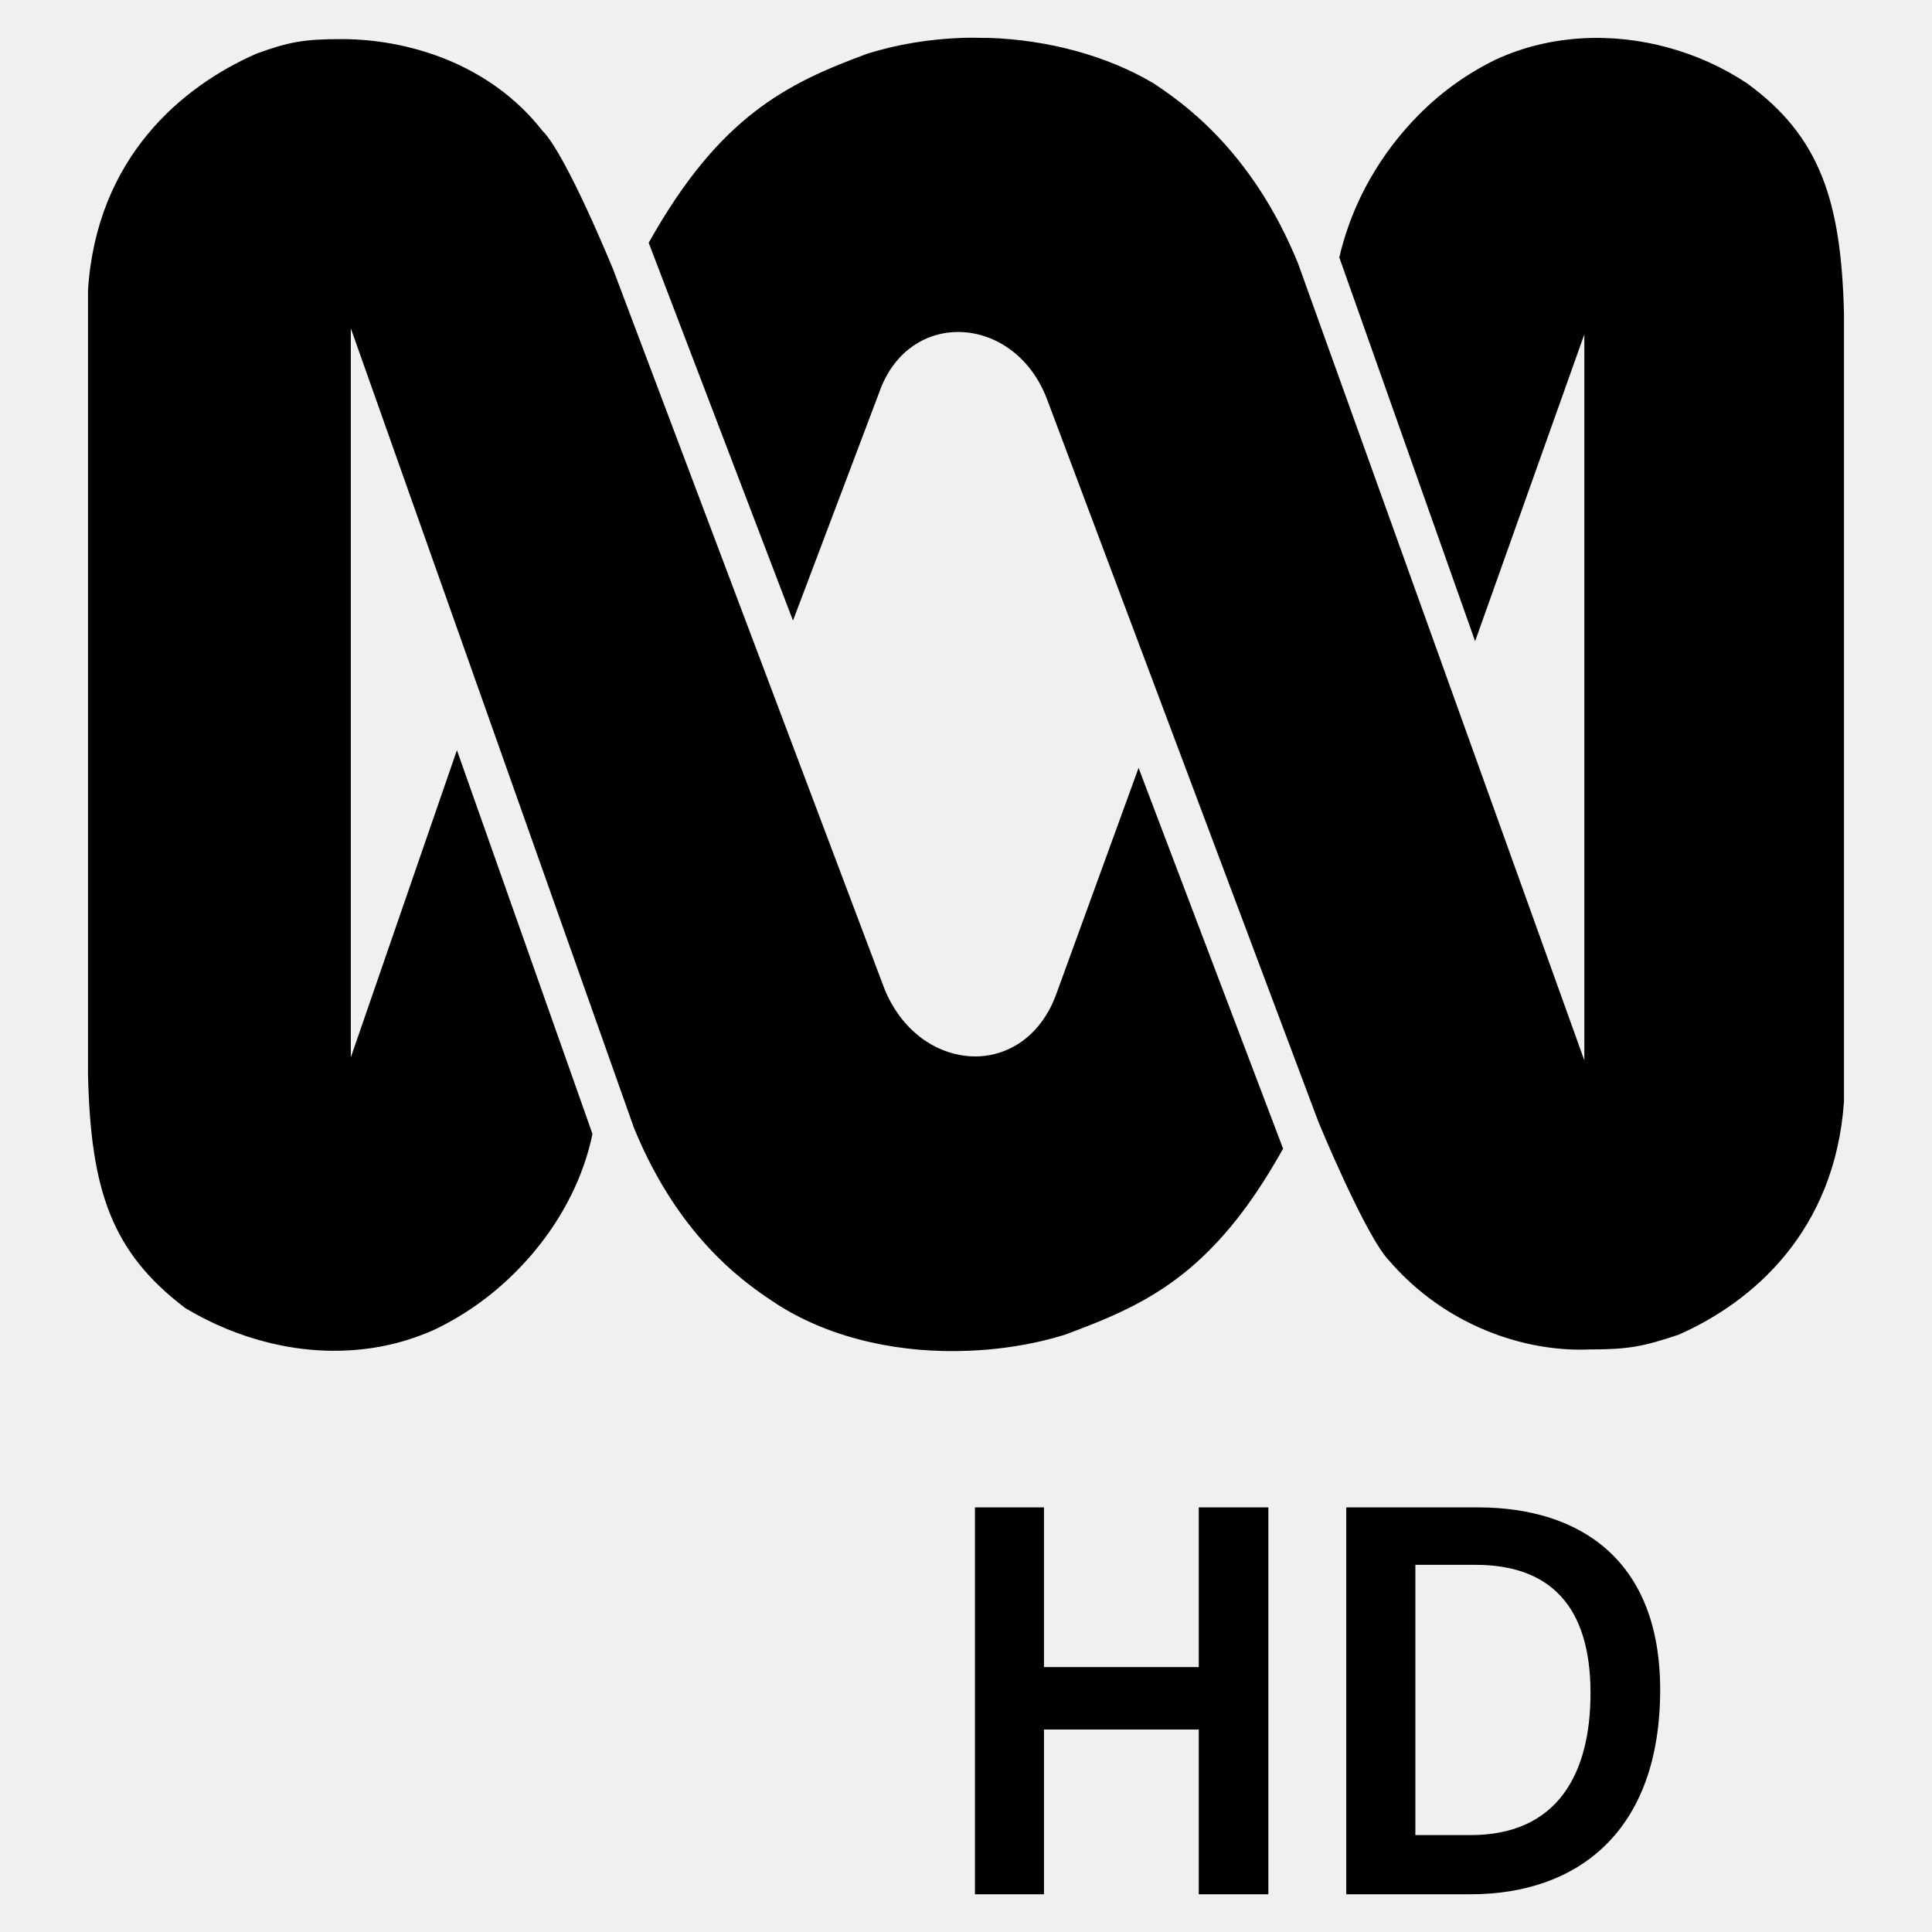
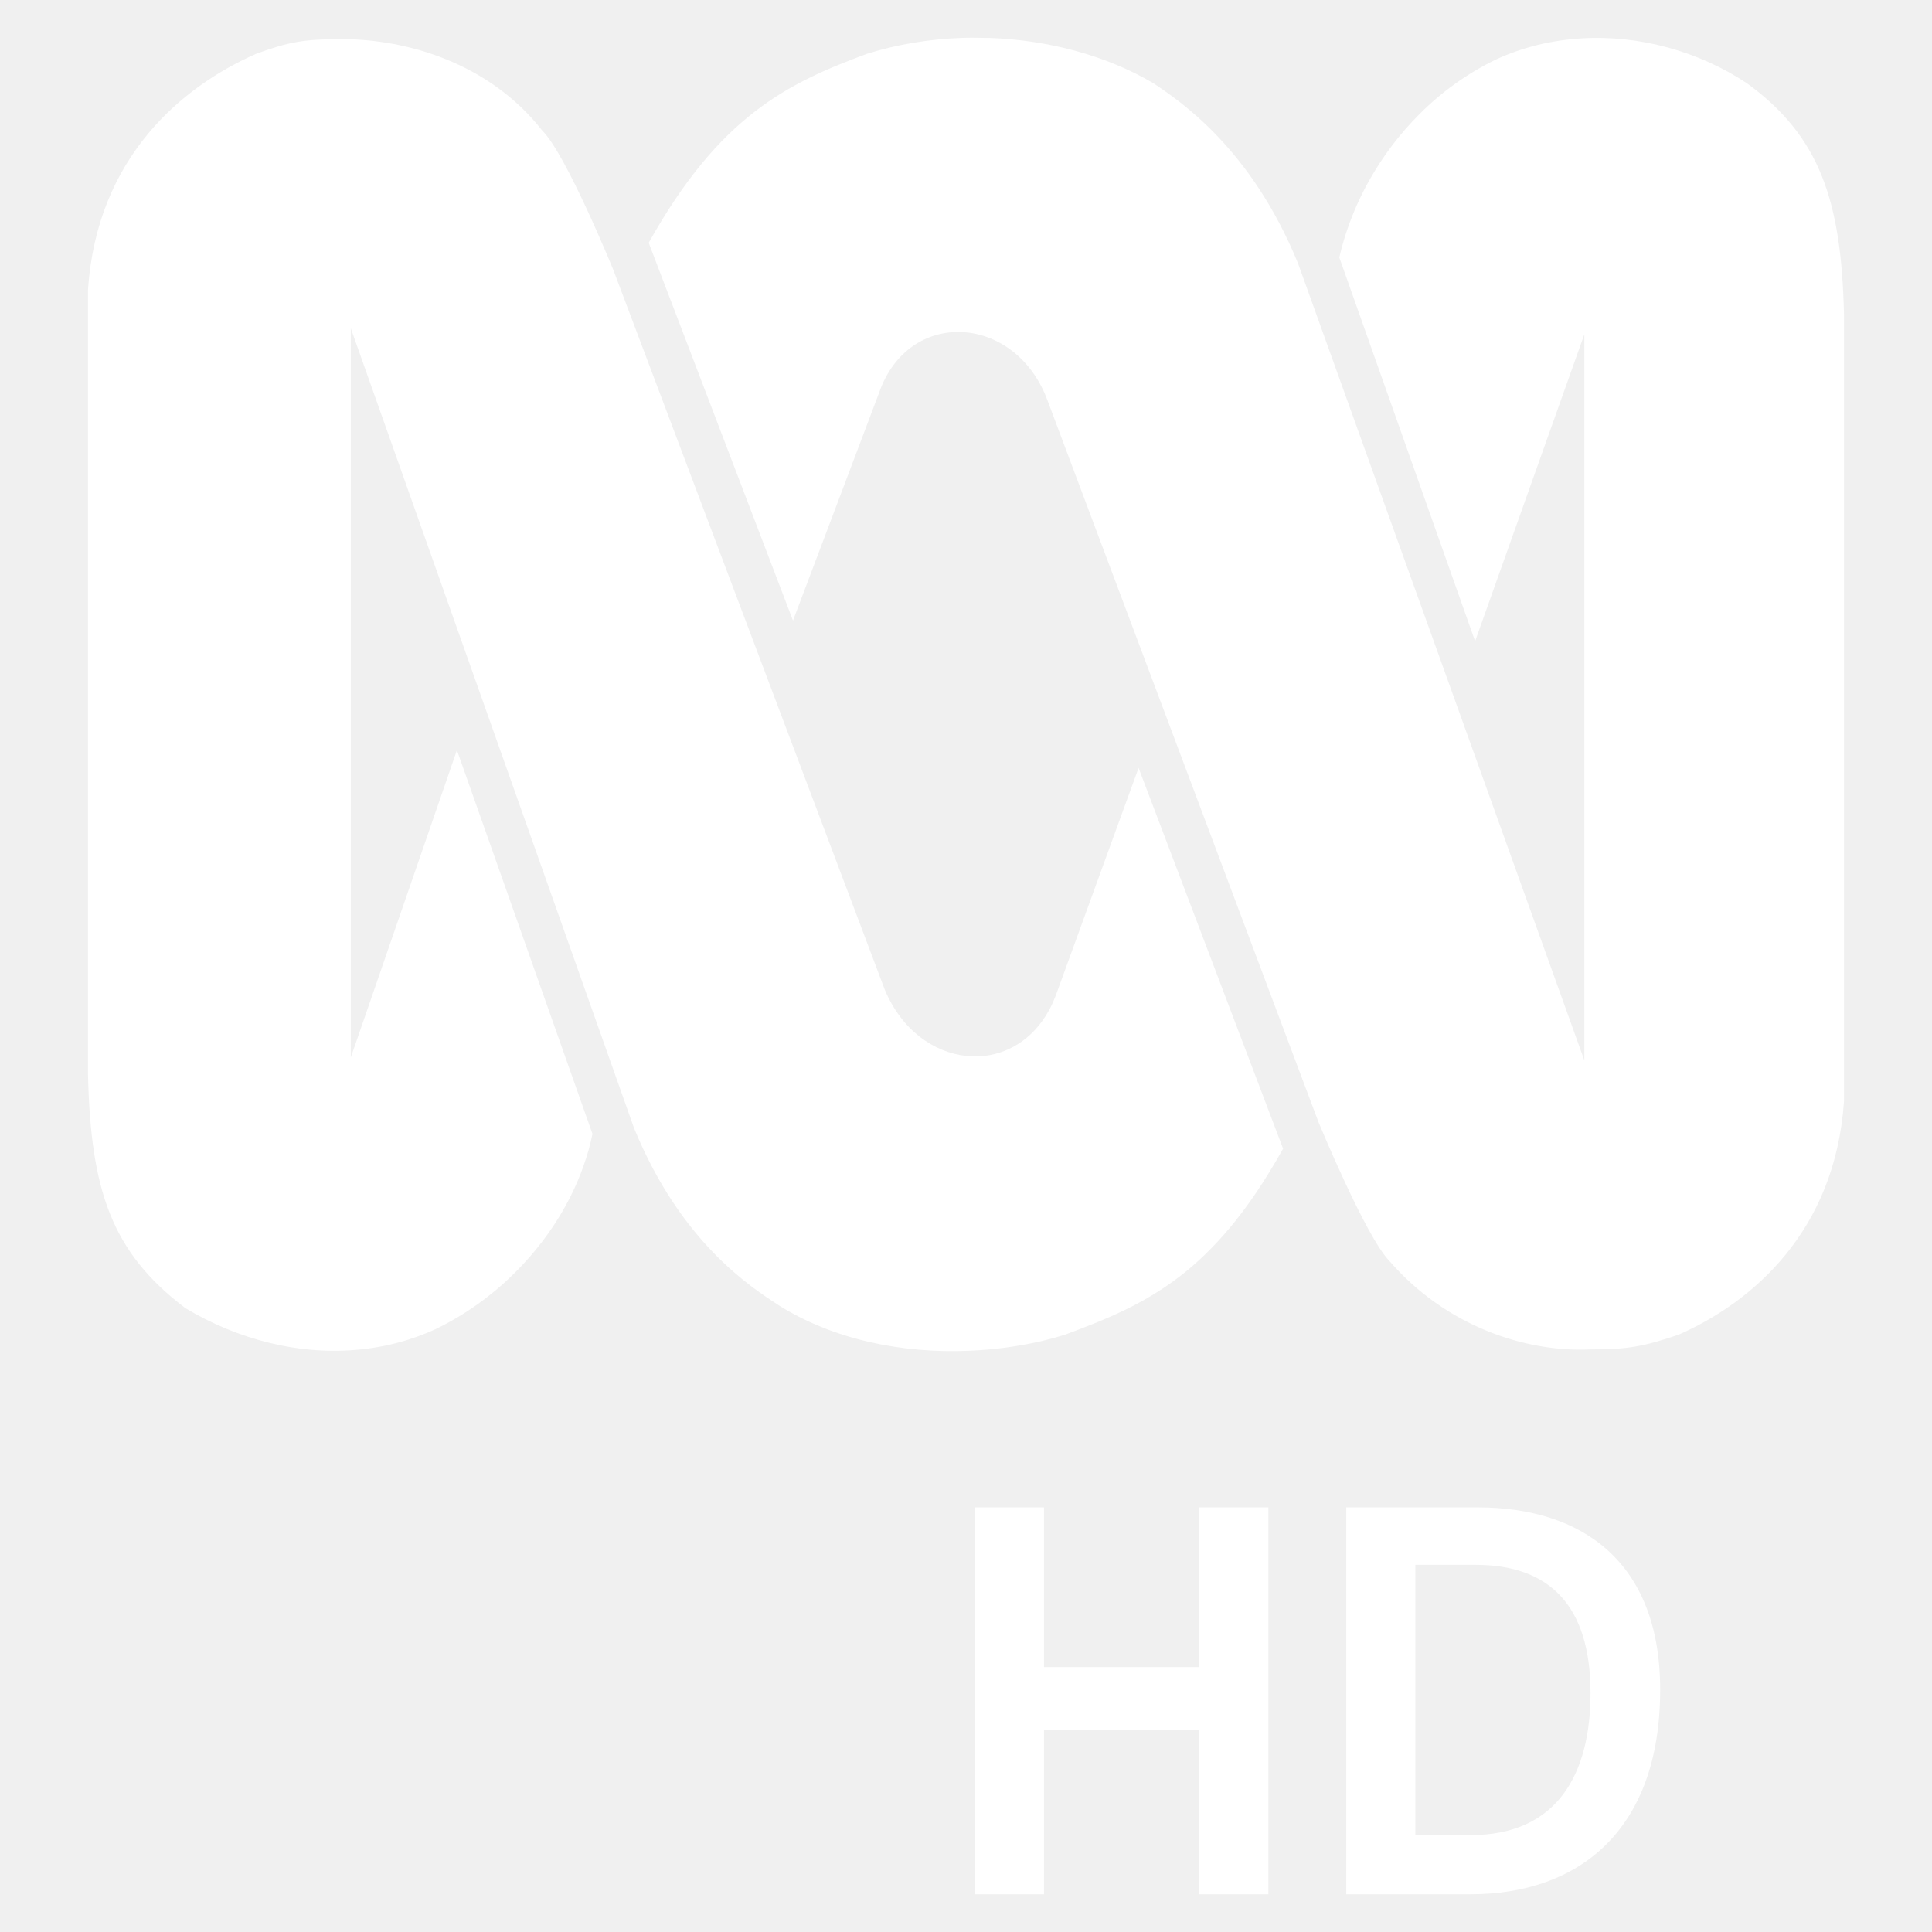
<svg xmlns="http://www.w3.org/2000/svg" height="512" width="512">
-   <path d="M258.028 10c-.974 0-1.947-.006-2.915.034-8.641.29-17.236 1.68-25.327 4.214-21.071 7.797-39.053 16.422-57.874 50.09l38.24 100.124 22.774-60.269c3.904-11.36 12.908-16.616 22.018-16.188 9.057.422 18.228 6.474 22.526 17.781l71.972 191.651s12.558 30.445 18.764 36.726c14.888 17.225 35.995 24.239 53.185 23.452 10.18 0 14.117-.774 23.441-3.897 19.585-8.618 41.466-27.367 43.843-61.828V83.113c-.729-29.747-6.282-46.957-25.745-61.07-12.563-8.335-28.273-12.822-43.855-11.873-7.75.474-15.441 2.265-22.718 5.637a74.405 74.405 0 00-20.266 14.516 80.727 80.727 0 00-13.093 17.24 80.629 80.629 0 00-2.067 3.885v.012a77.84 77.84 0 00-4.858 12.415 69.599 69.599 0 00-1.141 4.35l35.98 101.682.012.011 27.79-78.083 1.152-3.231V281.01l-75.88-211.228c-12.46-30.51-31.268-42.997-38.342-47.74-12.418-7.334-27.841-11.448-43.504-11.997-.405-.018-.81.006-1.198 0A175.52 175.52 0 00258.04 10zm-167.498.362c-10.11 0-14.09.774-22.628 3.886-19.608 8.618-42.27 27.4-44.577 62.573v208.076c.729 30.488 6.189 46.919 25.78 61.76 13.834 8.312 30.38 12.677 46.632 10.936a63.387 63.387 0 0012.517-2.587l.825-.283c.544-.18 1.089-.357 1.627-.553.503-.185 1-.38 1.502-.577.313-.127.643-.245.95-.372.809-.336 1.619-.68 2.417-1.05a77.708 77.708 0 0020.47-14.495 79.217 79.217 0 008.484-9.771 75.24 75.24 0 006.778-11.071 68.482 68.482 0 003.377-7.976c.475-1.36.923-2.746 1.31-4.135a61.51 61.51 0 001.017-4.225l-35.923-101.694-26.31 76.186-1.808 5.22V87.01l75.056 211.94c12.493 30.529 31.217 42.278 38.262 46.916 14.356 9.047 32.625 12.898 50.712 12.088a103.91 103.91 0 0019.08-2.564 89.362 89.362 0 006.123-1.672 297.875 297.875 0 007.784-2.994 134.188 134.188 0 007.523-3.287 84.544 84.544 0 0010.924-6.157 76.846 76.846 0 0010.62-8.54 93.18 93.18 0 005.083-5.299l.17-.192a104.256 104.256 0 003.49-4.18v-.01a123.21 123.21 0 005.23-7.186 160.181 160.181 0 003.491-5.445v-.011a176.82 176.82 0 003.513-6.01l-38.296-100.903-21.938 60.291c-.168.434-.34.843-.52 1.254-.127.3-.245.615-.384.904a26.664 26.664 0 01-1.017 1.988c-4.28 7.658-11.096 11.57-18.21 11.986a22.118 22.118 0 01-3.57-.09c-8.641-.914-17.162-6.848-21.645-17.624L162.48 71.376s-12.454-30.554-18.764-36.76c-14.09-17.994-35.99-24.254-53.185-24.254zM258.367 399.47V502h18.3v-43.651h41.02V502h18.447V399.47h-18.448v42.33h-41.018v-42.33zm98.406 0V502h32.953c28.417 0 50.237-16.705 50.237-54.202 0-33.975-20.801-48.328-48.339-48.328zm18.313 15.228h15.962c19.48 0 30.456 10.689 30.456 33.981 0 21.233-8.636 37.641-31.778 37.641h-14.64z" font-weight="600" font-size="11.778" font-family="ABCSans" letter-spacing="0" word-spacing="0" />
+   <path fill="#fff" d="M258.028 10c-.974 0-1.947-.006-2.915.034-8.641.29-17.236 1.68-25.327 4.214-21.071 7.797-39.053 16.422-57.874 50.09l38.24 100.124 22.774-60.269c3.904-11.36 12.908-16.616 22.018-16.188 9.057.422 18.228 6.474 22.526 17.781l71.972 191.651s12.558 30.445 18.764 36.726c14.888 17.225 35.995 24.239 53.185 23.452 10.18 0 14.117-.774 23.441-3.897 19.585-8.618 41.466-27.367 43.843-61.828V83.113c-.729-29.747-6.282-46.957-25.745-61.07-12.563-8.335-28.273-12.822-43.855-11.873-7.75.474-15.441 2.265-22.718 5.637a74.405 74.405 0 00-20.266 14.516 80.727 80.727 0 00-13.093 17.24 80.629 80.629 0 00-2.067 3.885v.012a77.84 77.84 0 00-4.858 12.415 69.599 69.599 0 00-1.141 4.35l35.98 101.682.012.011 27.79-78.083 1.152-3.231V281.01l-75.88-211.228c-12.46-30.51-31.268-42.997-38.342-47.74-12.418-7.334-27.841-11.448-43.504-11.997-.405-.018-.81.006-1.198 0A175.52 175.52 0 00258.04 10zm-167.498.362c-10.11 0-14.09.774-22.628 3.886-19.608 8.618-42.27 27.4-44.577 62.573v208.076c.729 30.488 6.189 46.919 25.78 61.76 13.834 8.312 30.38 12.677 46.632 10.936a63.387 63.387 0 0012.517-2.587l.825-.283c.544-.18 1.089-.357 1.627-.553.503-.185 1-.38 1.502-.577.313-.127.643-.245.95-.372.809-.336 1.619-.68 2.417-1.05a77.708 77.708 0 0020.47-14.495 79.217 79.217 0 008.484-9.771 75.24 75.24 0 006.778-11.071 68.482 68.482 0 003.377-7.976c.475-1.36.923-2.746 1.31-4.135a61.51 61.51 0 001.017-4.225l-35.923-101.694-26.31 76.186-1.808 5.22V87.01l75.056 211.94c12.493 30.529 31.217 42.278 38.262 46.916 14.356 9.047 32.625 12.898 50.712 12.088a103.91 103.91 0 0019.08-2.564 89.362 89.362 0 006.123-1.672 297.875 297.875 0 007.784-2.994 134.188 134.188 0 007.523-3.287 84.544 84.544 0 0010.924-6.157 76.846 76.846 0 0010.62-8.54 93.18 93.18 0 005.083-5.299l.17-.192a104.256 104.256 0 003.49-4.18v-.01a123.21 123.21 0 005.23-7.186 160.181 160.181 0 003.491-5.445v-.011a176.82 176.82 0 003.513-6.01l-38.296-100.903-21.938 60.291c-.168.434-.34.843-.52 1.254-.127.3-.245.615-.384.904a26.664 26.664 0 01-1.017 1.988c-4.28 7.658-11.096 11.57-18.21 11.986a22.118 22.118 0 01-3.57-.09c-8.641-.914-17.162-6.848-21.645-17.624L162.48 71.376s-12.454-30.554-18.764-36.76c-14.09-17.994-35.99-24.254-53.185-24.254zM258.367 399.47V502h18.3v-43.651h41.02V502h18.447V399.47h-18.448v42.33h-41.018v-42.33zm98.406 0V502h32.953c28.417 0 50.237-16.705 50.237-54.202 0-33.975-20.801-48.328-48.339-48.328zm18.313 15.228h15.962c19.48 0 30.456 10.689 30.456 33.981 0 21.233-8.636 37.641-31.778 37.641h-14.64z" font-weight="600" font-size="11.778" font-family="ABCSans" letter-spacing="0" word-spacing="0" />
</svg>
